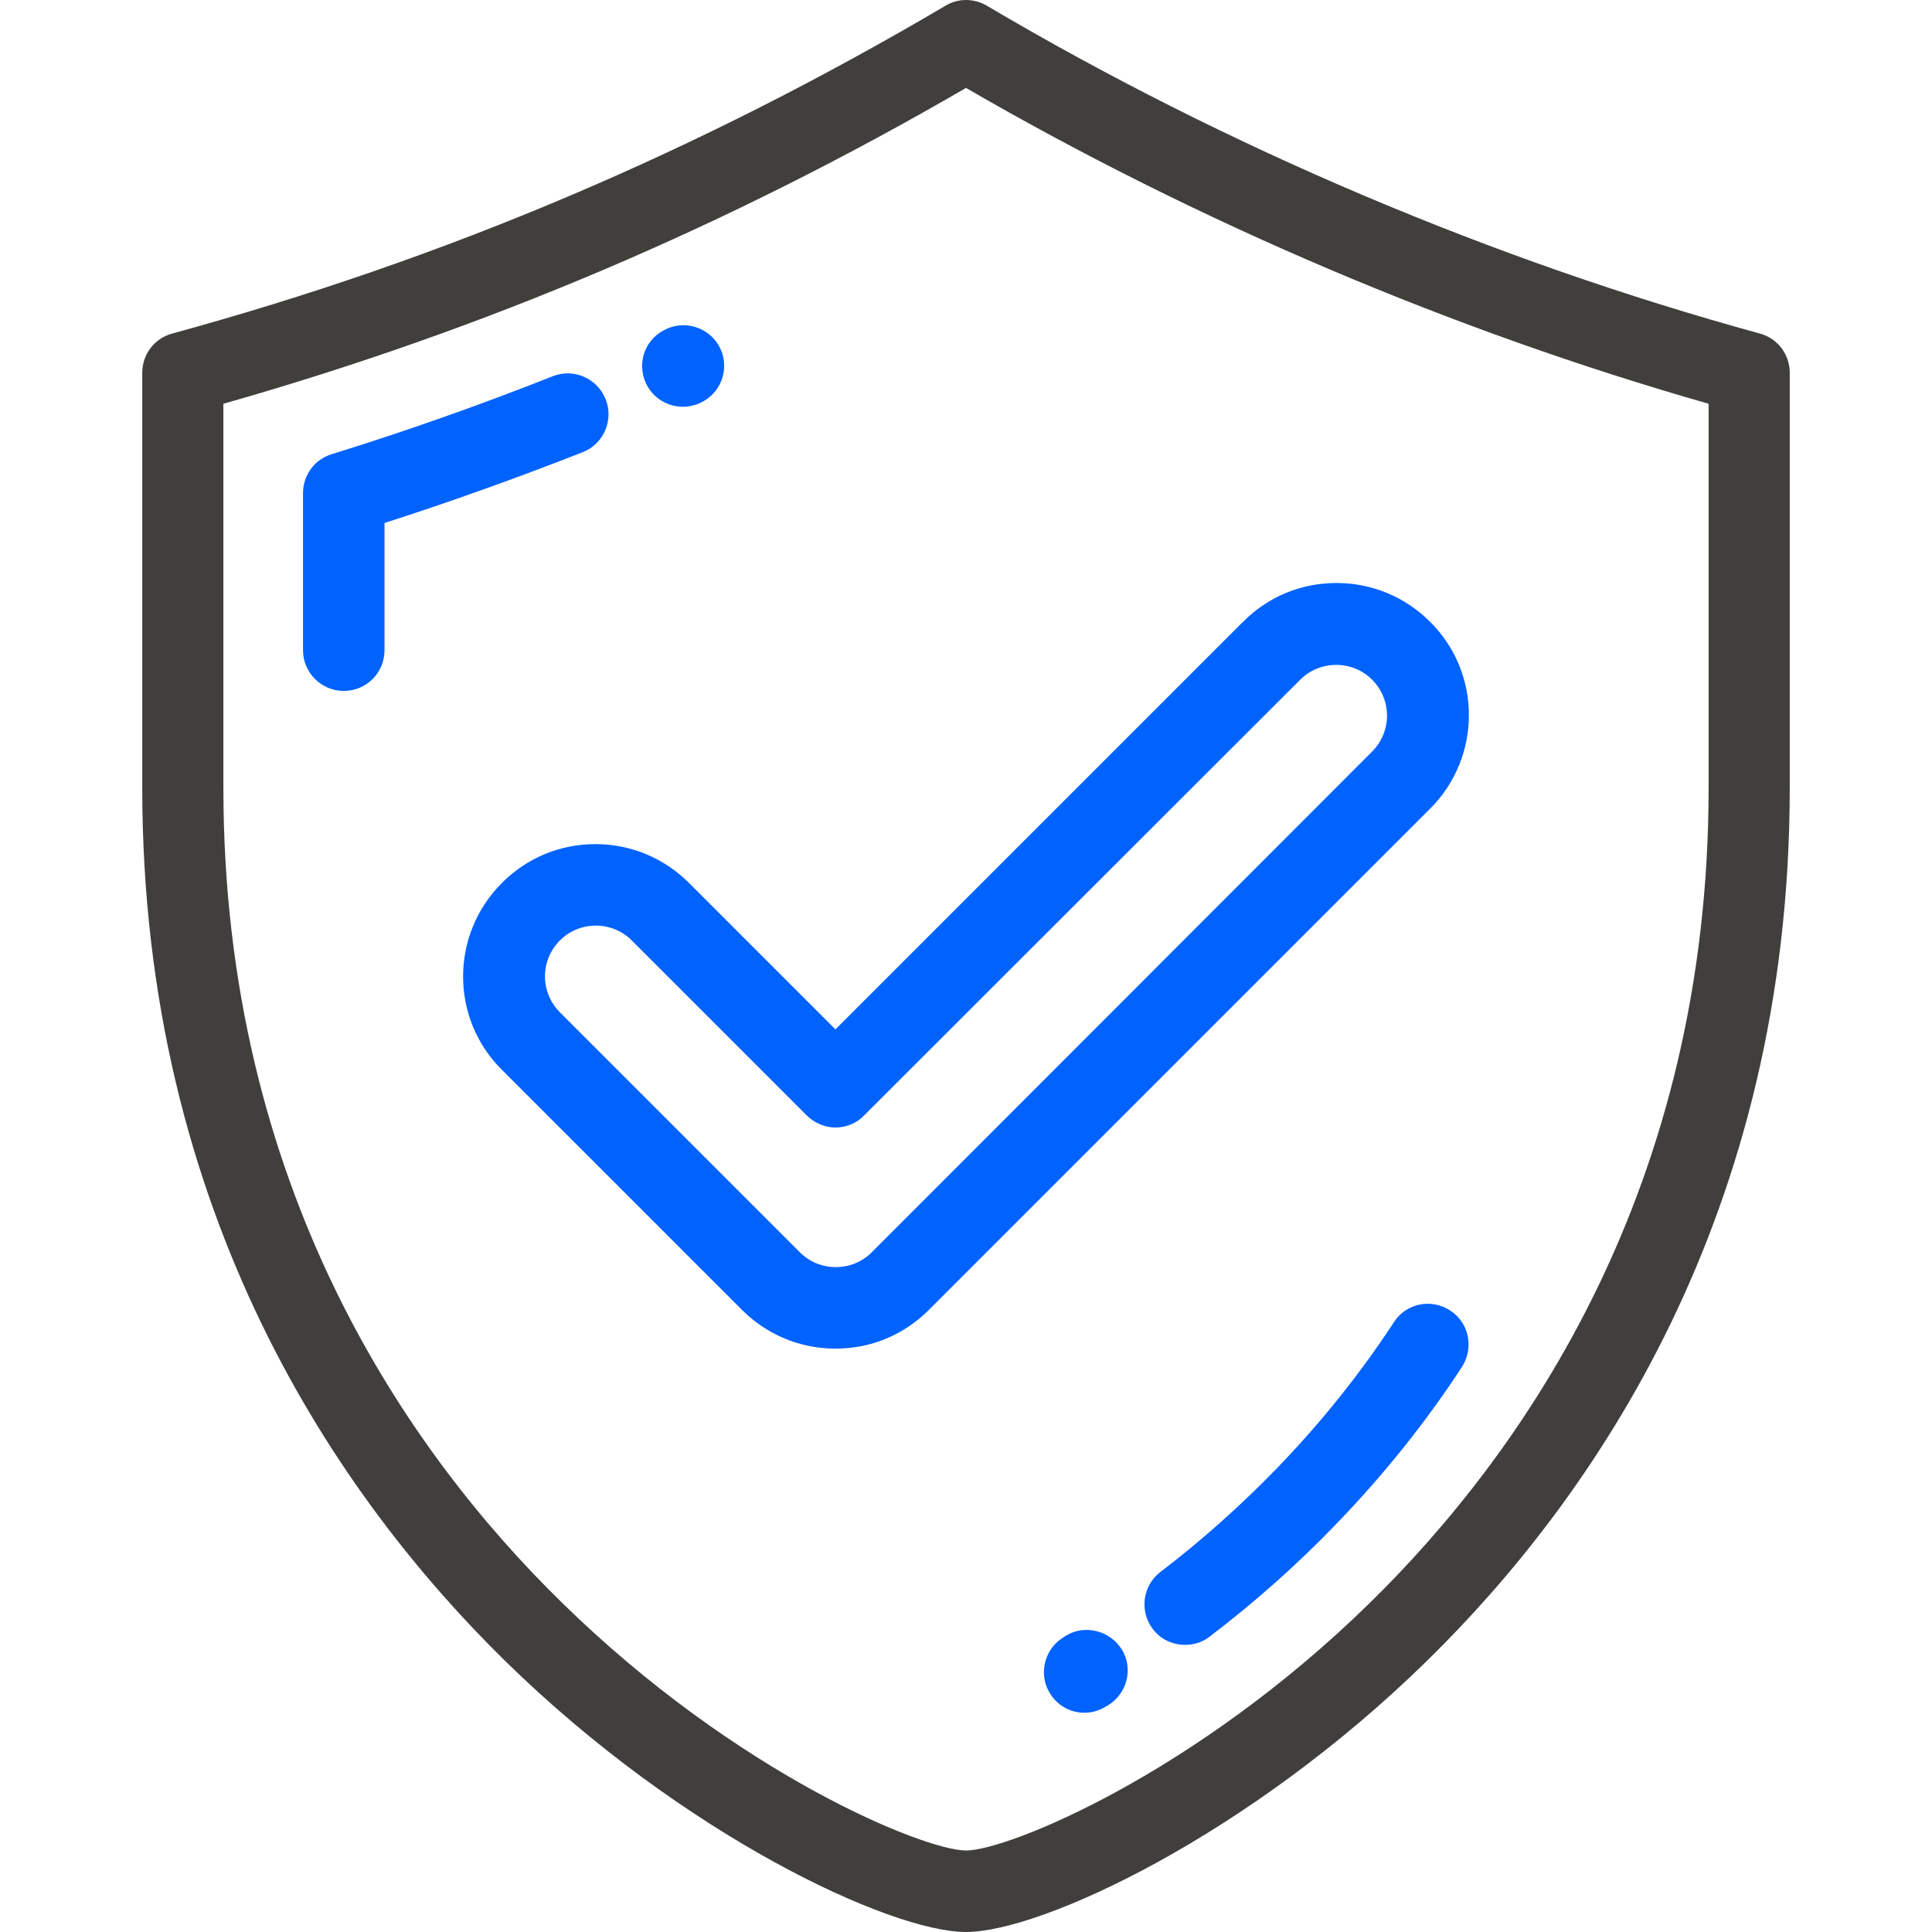
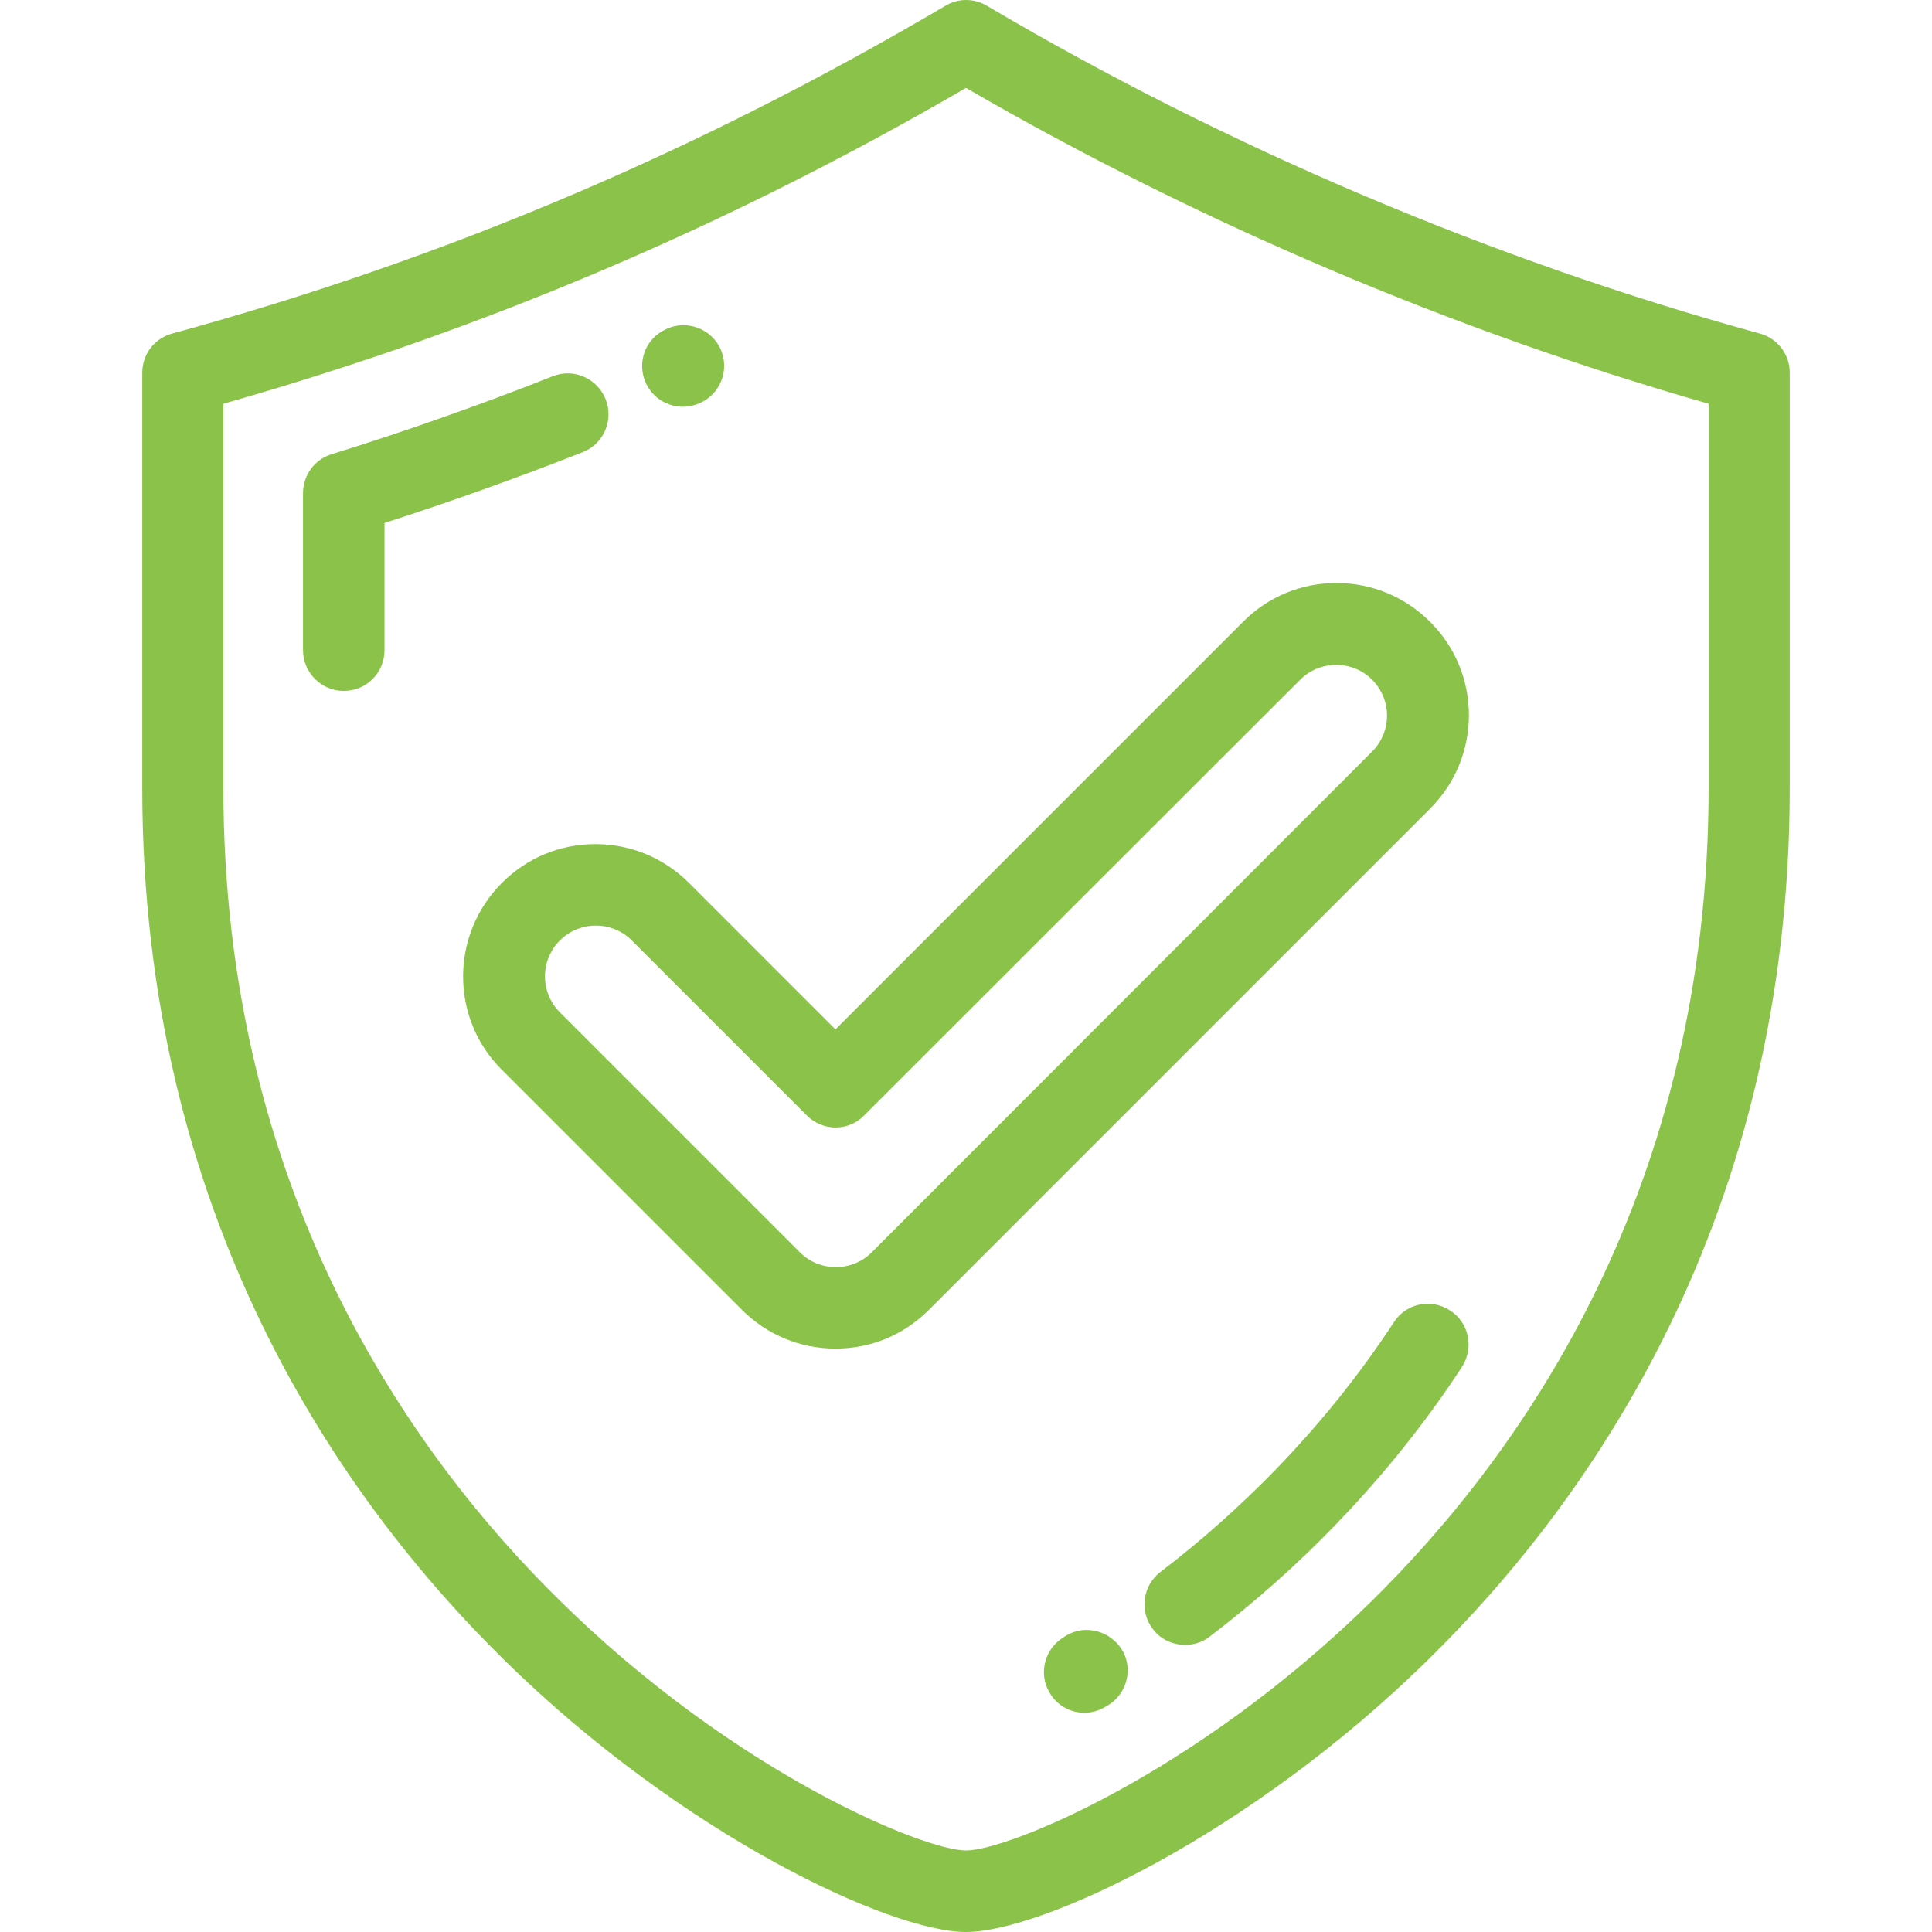
<svg xmlns="http://www.w3.org/2000/svg" version="1.1" id="Layer_1" x="0px" y="0px" viewBox="0 0 512 512" style="enable-background:new 0 0 512 512;" xml:space="preserve">
  <style type="text/css">
- 	.st0{fill:#403F3B;}
- 	.st1{fill:#0062FF;}
+ 	.st0{fill:#8BC34A;}
</style>
  <g>
    <g>
      <g>
        <path class="st0" d="M466.4,88.4C396,69.1,325.1,39.1,261.5,1.5c-3.4-2-7.6-2-10.9,0C185.1,40.1,118.1,68.6,45.6,88.4     c-4.7,1.3-7.9,5.5-7.9,10.4v110c0,113.3,52.3,188.3,96.1,231.3C181,486.4,236,512,256,512c20,0,75-25.6,122.2-71.9     c43.9-43,96.1-118,96.1-231.3v-110C474.3,93.9,471.1,89.7,466.4,88.4z M452.8,208.8c0,105.8-48.8,175.8-89.7,215.9     c-46.4,45.5-96.1,65.7-107.1,65.7c-11,0-60.7-20.2-107.1-65.7C108,384.7,59.2,314.7,59.2,208.8V107C128.5,87.3,193,59.9,256,23.3     c61.4,35.6,129.2,64.4,196.8,83.7V208.8z" />
-         <path class="st1" d="M160.5,105.8c-2.2-5.5-8.4-8.3-14-6.1c-19.2,7.6-39,14.6-58.7,20.7c-4.5,1.4-7.5,5.6-7.5,10.3v41.6     c0,5.9,4.8,10.8,10.8,10.8s10.8-4.8,10.8-10.8v-33.7c17.7-5.7,35.3-12,52.6-18.8C160,117.6,162.7,111.3,160.5,105.8z" />
-         <path class="st1" d="M181,107.8c1.4,0,2.9-0.3,4.3-0.9l0.2-0.1c5.4-2.4,7.9-8.7,5.5-14.2c-2.4-5.4-8.8-7.9-14.2-5.5l-0.2,0.1     c-5.5,2.4-7.9,8.7-5.5,14.2C172.9,105.4,176.8,107.8,181,107.8z" />
-         <path class="st1" d="M384.3,347.3c-5-3.3-11.7-1.9-14.9,3.1c-8.9,13.6-19.3,26.6-31,38.7c-9.6,9.9-20,19.2-30.9,27.5     c-4.7,3.6-5.6,10.4-2,15.1c2.1,2.8,5.3,4.2,8.6,4.2c2.3,0,4.6-0.7,6.5-2.2c11.8-9,23-18.9,33.3-29.6c12.6-13,23.9-27.1,33.5-41.8     C390.7,357.2,389.3,350.5,384.3,347.3z" />
-         <path class="st1" d="M282.6,433.4l-0.6,0.4c-5.1,3-6.9,9.6-3.9,14.7c2,3.5,5.6,5.4,9.3,5.4c1.8,0,3.7-0.5,5.4-1.5l0.7-0.4     c5.1-3,6.9-9.6,3.9-14.7C294.3,432.2,287.7,430.4,282.6,433.4z" />
-         <path class="st1" d="M182.6,234c-6.6-6.6-15.4-10.3-24.8-10.3s-18.1,3.6-24.8,10.3c-13.7,13.7-13.7,35.9,0,49.5l63.6,63.6     c6.6,6.6,15.4,10.3,24.8,10.3s18.1-3.6,24.8-10.3l132.8-132.8c13.7-13.7,13.7-35.9,0-49.5c-6.6-6.6-15.4-10.3-24.8-10.3     c-9.4,0-18.1,3.6-24.8,10.3l-108,108L182.6,234z M344.6,180.1c2.5-2.5,5.9-3.9,9.5-3.9c3.6,0,7,1.4,9.5,3.9     c5.3,5.3,5.3,13.8,0,19.1L231,331.9c-2.5,2.5-5.9,3.9-9.5,3.9s-7-1.4-9.5-3.9l-63.6-63.6c-5.3-5.3-5.3-13.8,0-19.1     c2.5-2.5,5.9-3.9,9.5-3.9s7,1.4,9.5,3.9l46.4,46.4c2,2,4.8,3.2,7.6,3.2s5.6-1.1,7.6-3.2L344.6,180.1z" />
+         <path class="st0" d="M160.5,105.8c-2.2-5.5-8.4-8.3-14-6.1c-19.2,7.6-39,14.6-58.7,20.7c-4.5,1.4-7.5,5.6-7.5,10.3v41.6     c0,5.9,4.8,10.8,10.8,10.8s10.8-4.8,10.8-10.8v-33.7c17.7-5.7,35.3-12,52.6-18.8C160,117.6,162.7,111.3,160.5,105.8z" />
+         <path class="st0" d="M181,107.8c1.4,0,2.9-0.3,4.3-0.9l0.2-0.1c5.4-2.4,7.9-8.7,5.5-14.2c-2.4-5.4-8.8-7.9-14.2-5.5l-0.2,0.1     c-5.5,2.4-7.9,8.7-5.5,14.2C172.9,105.4,176.8,107.8,181,107.8z" />
+         <path class="st0" d="M384.3,347.3c-5-3.3-11.7-1.9-14.9,3.1c-8.9,13.6-19.3,26.6-31,38.7c-9.6,9.9-20,19.2-30.9,27.5     c-4.7,3.6-5.6,10.4-2,15.1c2.1,2.8,5.3,4.2,8.6,4.2c2.3,0,4.6-0.7,6.5-2.2c11.8-9,23-18.9,33.3-29.6c12.6-13,23.9-27.1,33.5-41.8     C390.7,357.2,389.3,350.5,384.3,347.3z" />
+         <path class="st0" d="M282.6,433.4l-0.6,0.4c-5.1,3-6.9,9.6-3.9,14.7c2,3.5,5.6,5.4,9.3,5.4c1.8,0,3.7-0.5,5.4-1.5l0.7-0.4     c5.1-3,6.9-9.6,3.9-14.7C294.3,432.2,287.7,430.4,282.6,433.4z" />
+         <path class="st0" d="M182.6,234c-6.6-6.6-15.4-10.3-24.8-10.3s-18.1,3.6-24.8,10.3c-13.7,13.7-13.7,35.9,0,49.5l63.6,63.6     c6.6,6.6,15.4,10.3,24.8,10.3s18.1-3.6,24.8-10.3l132.8-132.8c13.7-13.7,13.7-35.9,0-49.5c-6.6-6.6-15.4-10.3-24.8-10.3     c-9.4,0-18.1,3.6-24.8,10.3l-108,108L182.6,234z M344.6,180.1c2.5-2.5,5.9-3.9,9.5-3.9c3.6,0,7,1.4,9.5,3.9     c5.3,5.3,5.3,13.8,0,19.1L231,331.9c-2.5,2.5-5.9,3.9-9.5,3.9s-7-1.4-9.5-3.9l-63.6-63.6c-5.3-5.3-5.3-13.8,0-19.1     c2.5-2.5,5.9-3.9,9.5-3.9s7,1.4,9.5,3.9l46.4,46.4c2,2,4.8,3.2,7.6,3.2s5.6-1.1,7.6-3.2L344.6,180.1z" />
      </g>
    </g>
  </g>
</svg>
